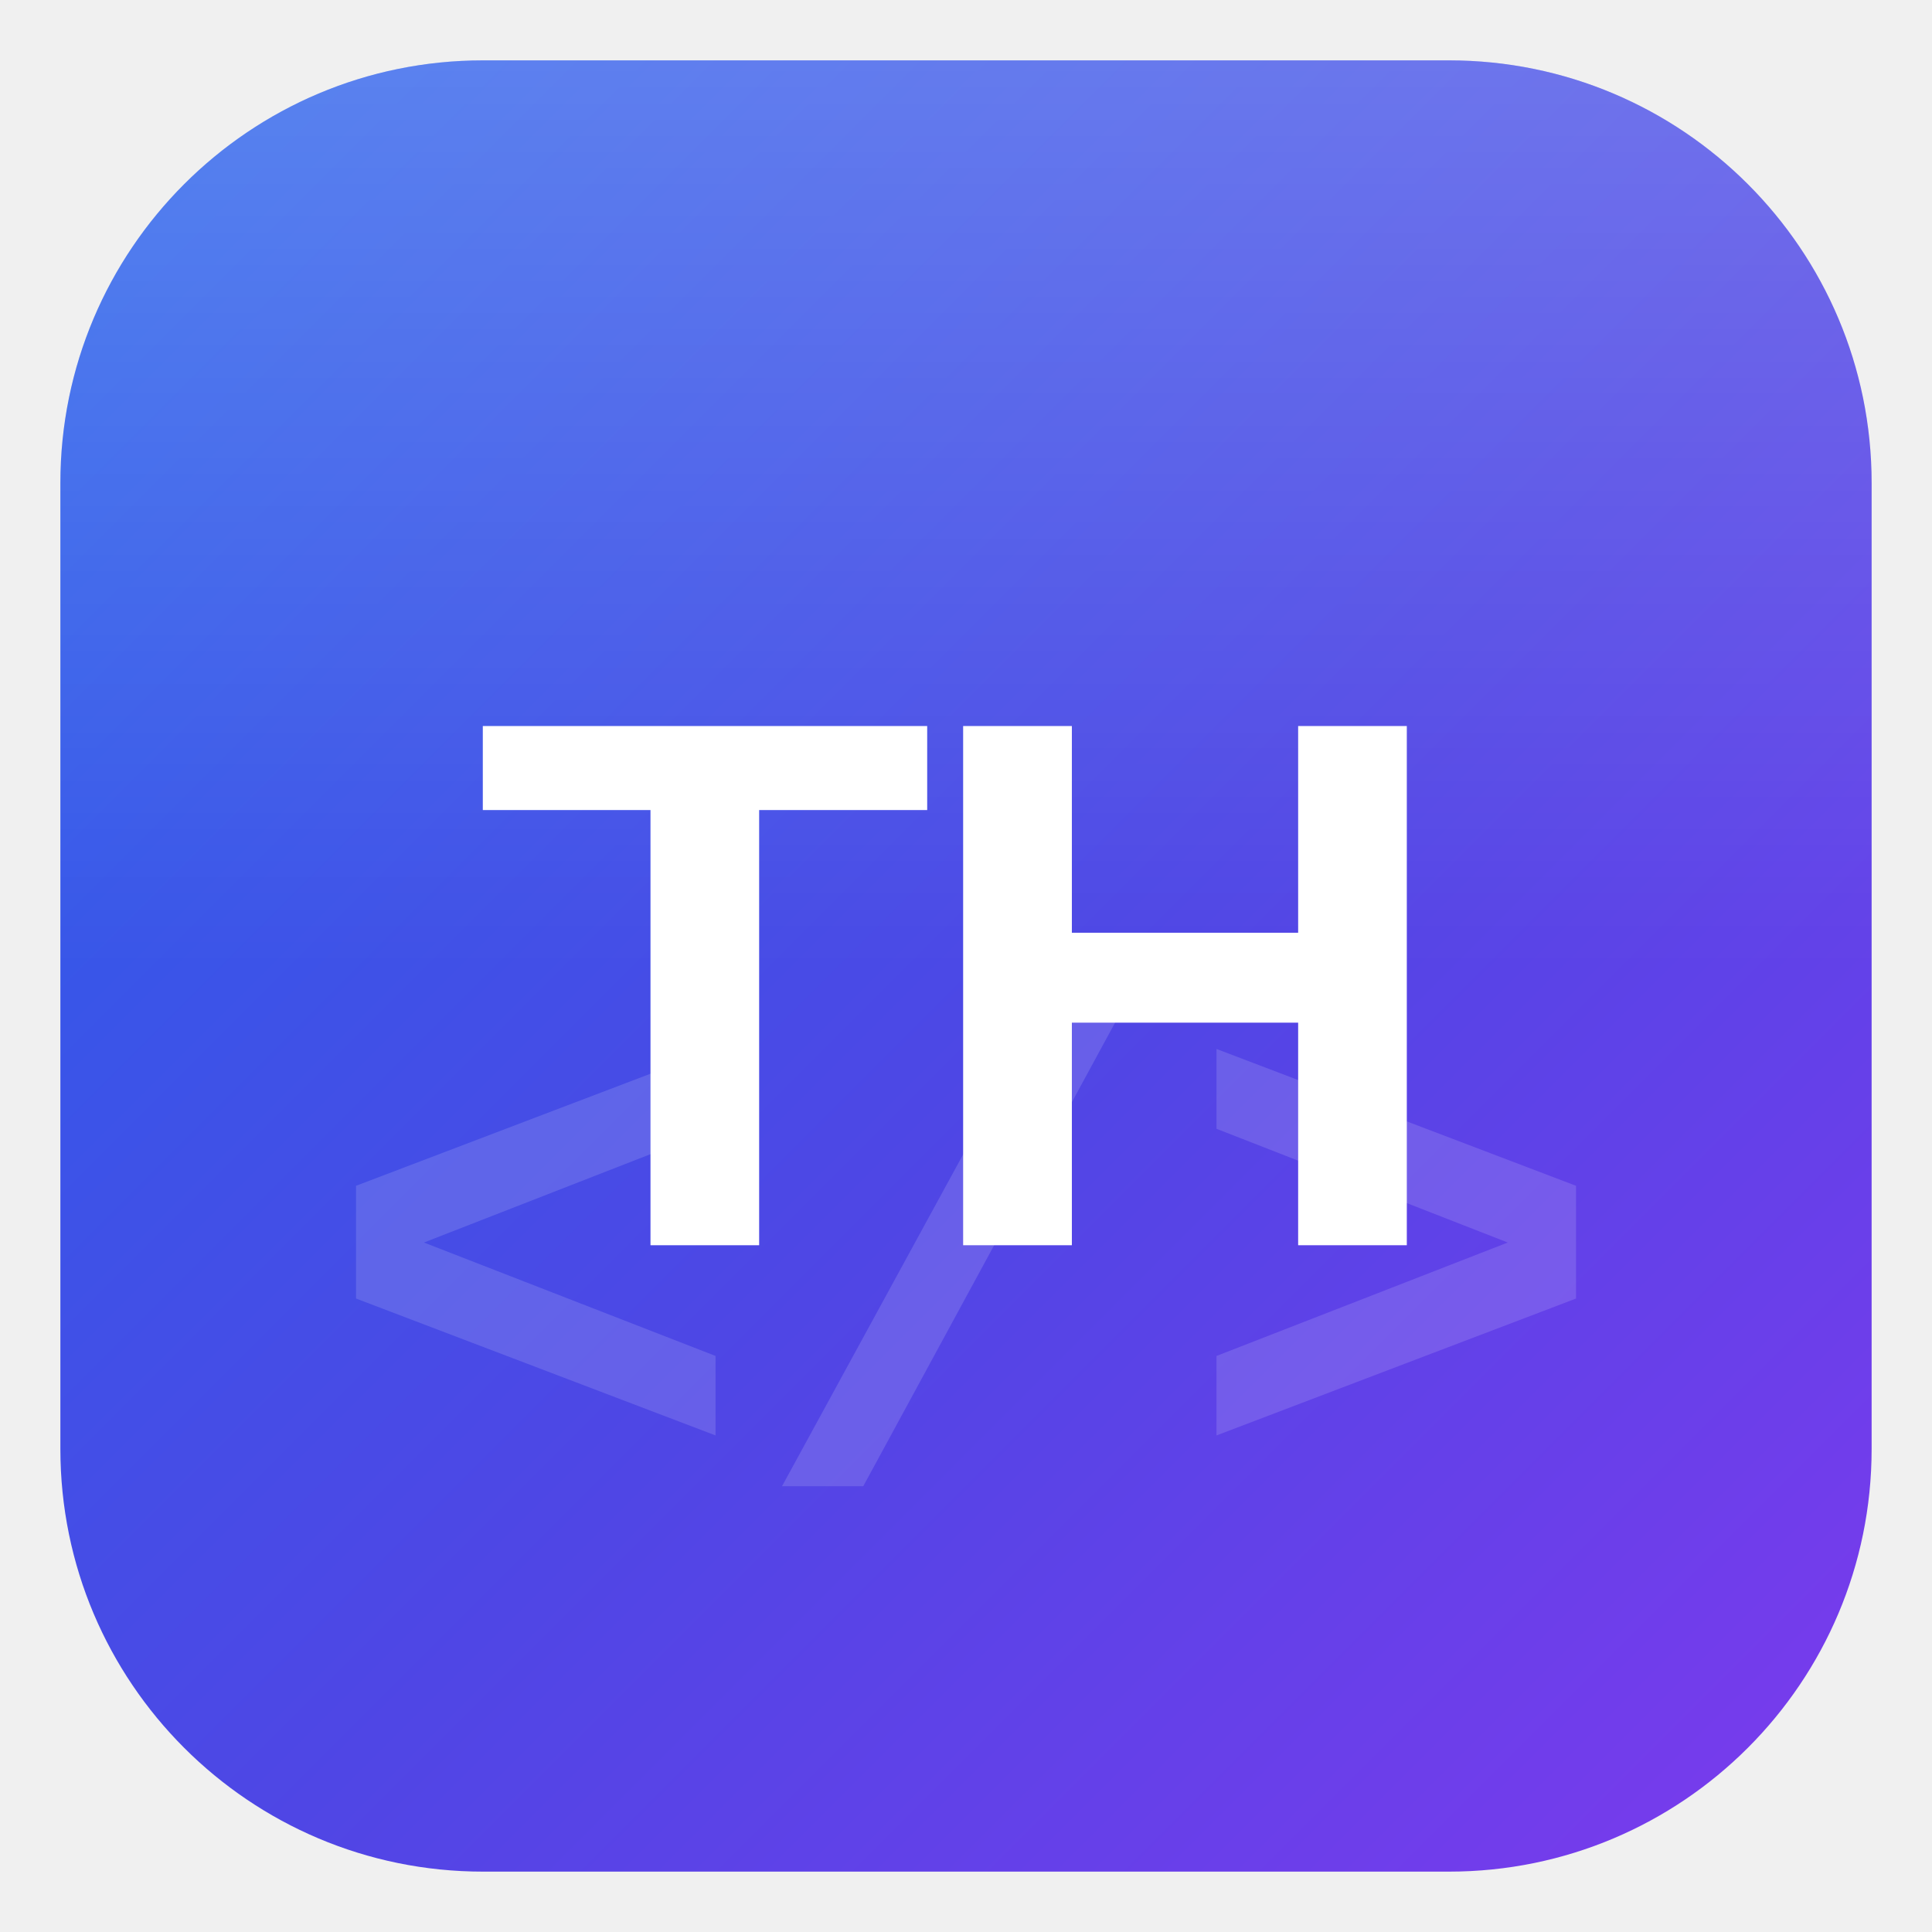
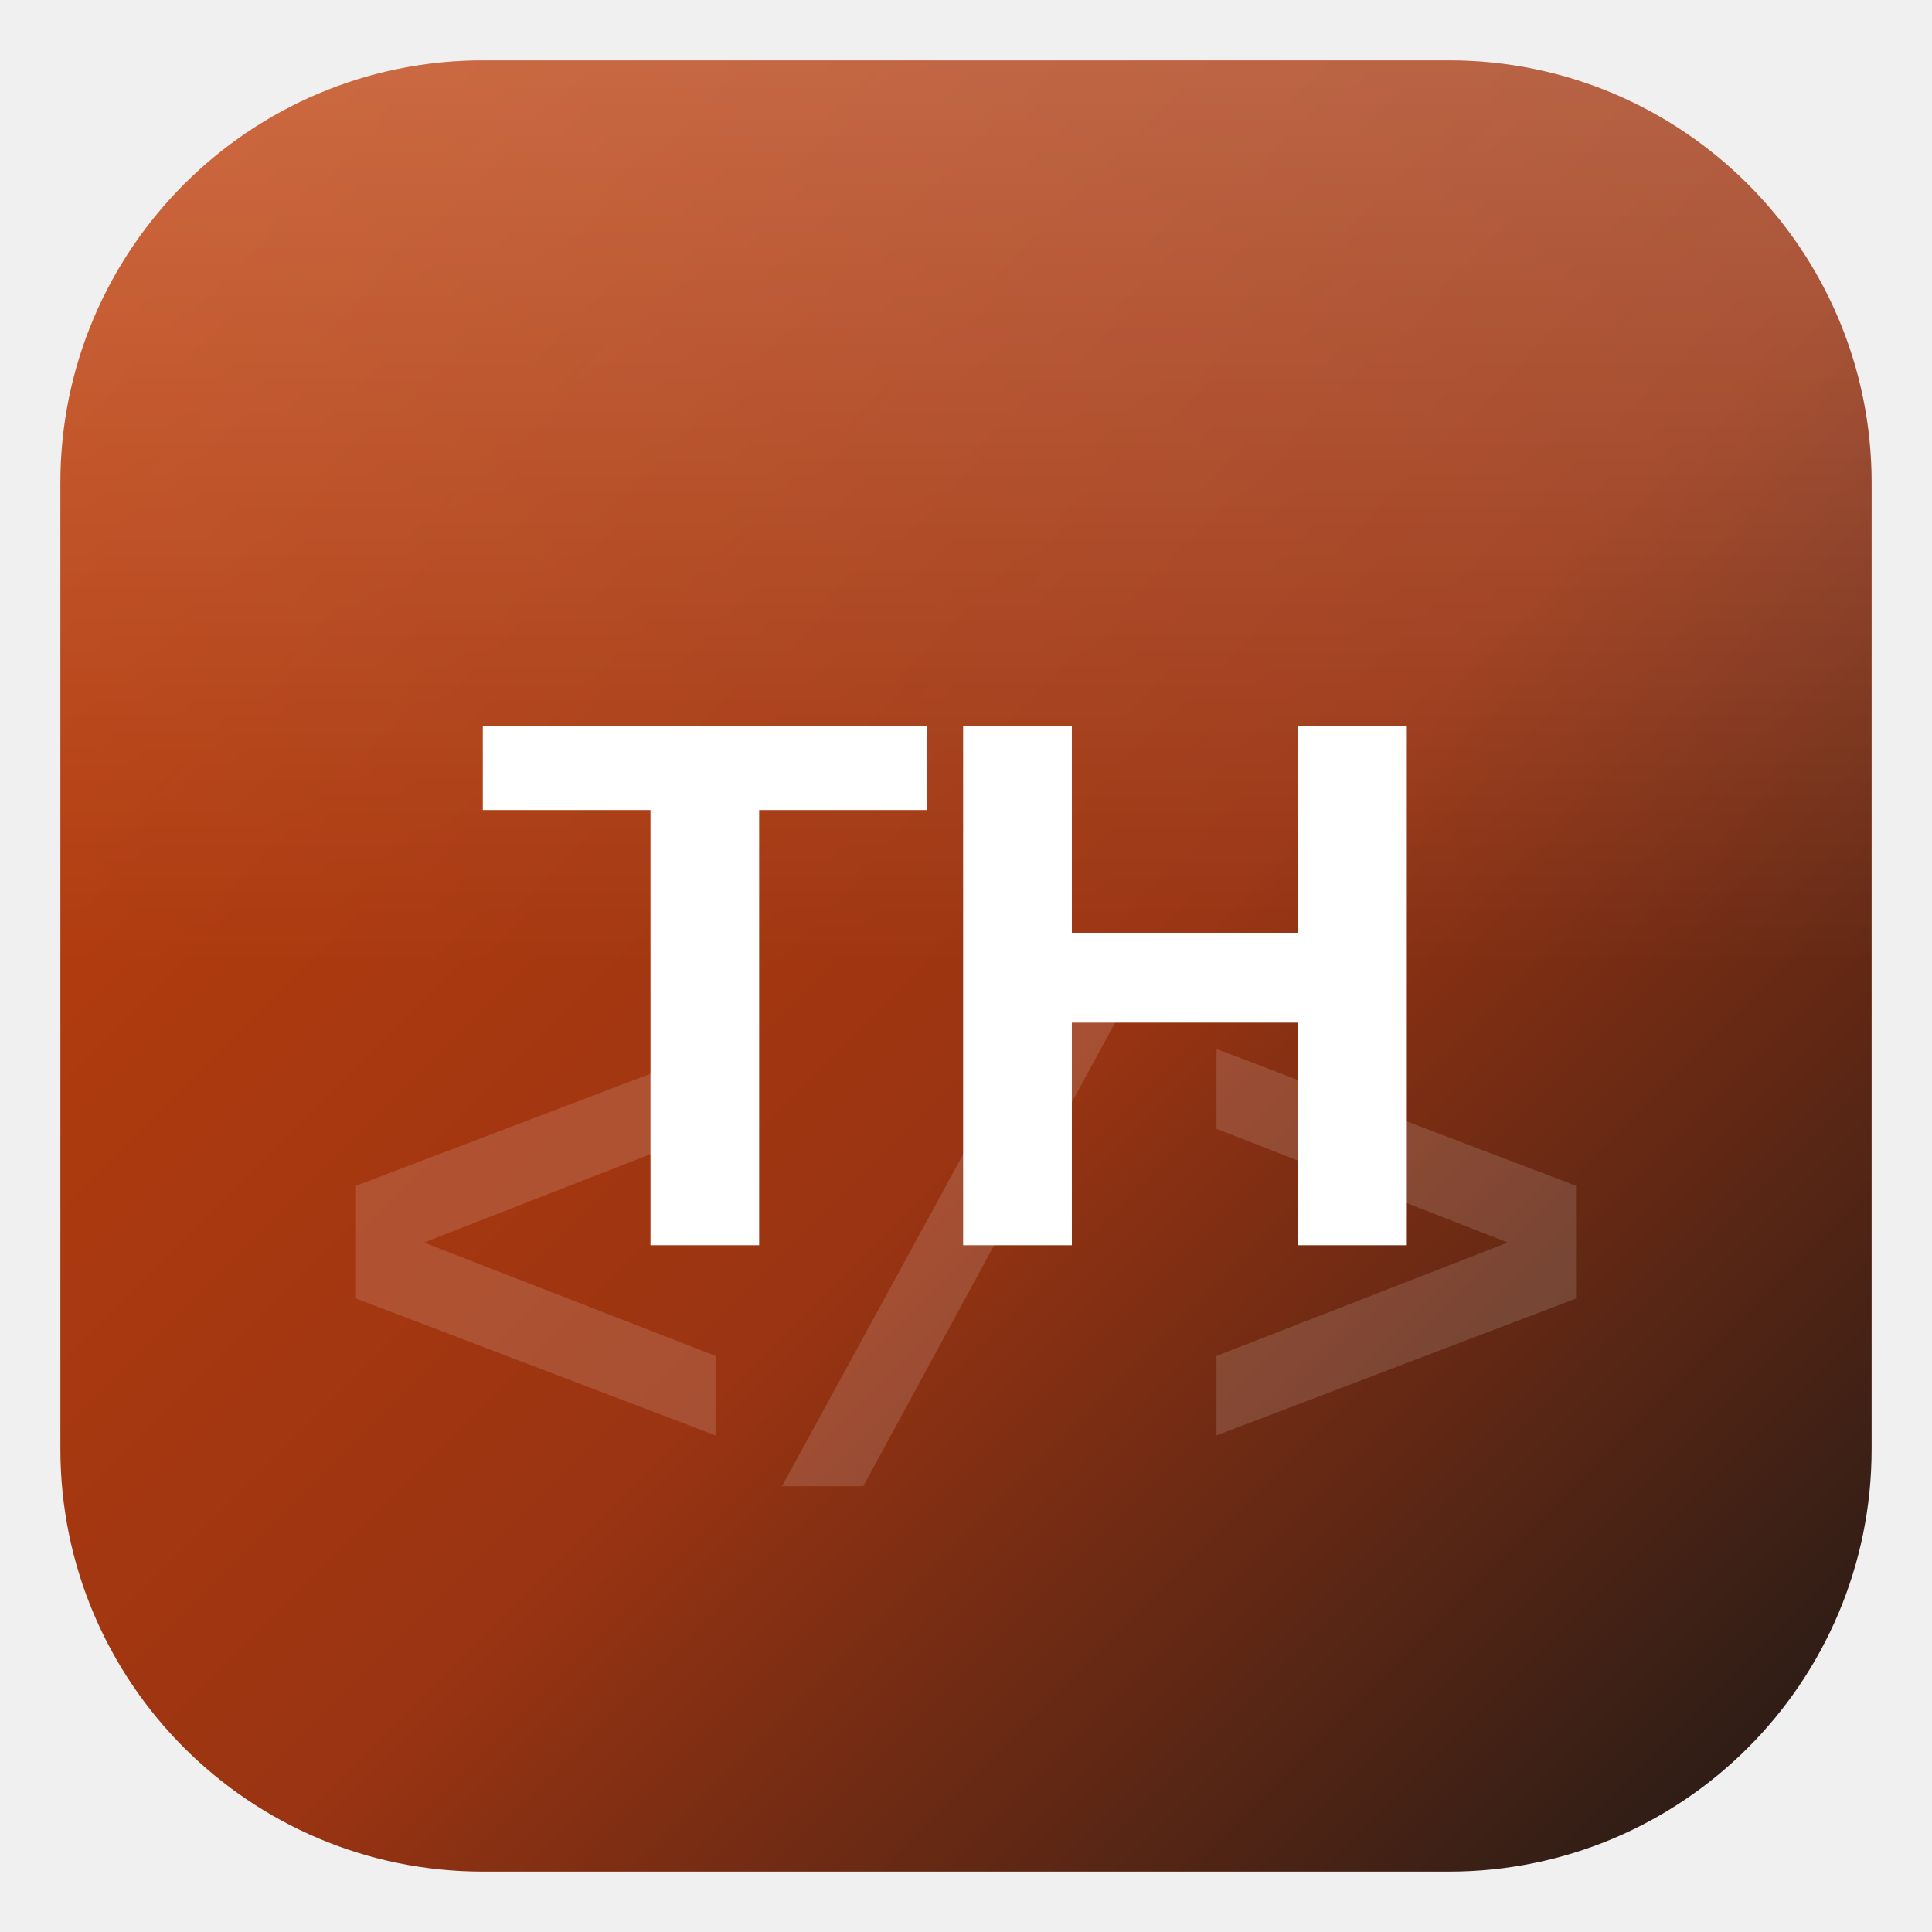
<svg xmlns="http://www.w3.org/2000/svg" viewBox="0 0 512 512">
  <defs>
    <linearGradient id="cm-bg" x1="0" y1="0" x2="1" y2="1">
-       <stop offset="0" stop-color="#2563eb" />
-       <stop offset="0.55" stop-color="#4f46e5" />
-       <stop offset="1" stop-color="#7c3aed" />
+       <stop offset="0" stop-color="#C2410C" />
+       <stop offset="0.55" stop-color="#9A3412" />
+       <stop offset="1" stop-color="#1C1917" />
    </linearGradient>
    <linearGradient id="cm-sheen" x1="0" y1="0" x2="0" y2="1">
      <stop offset="0" stop-color="#ffffff" stop-opacity="0.22" />
      <stop offset="0.5" stop-color="#ffffff" stop-opacity="0" />
    </linearGradient>
  </defs>
  <rect x="16" y="16" width="480" height="480" rx="112" fill="url(#cm-bg)" />
  <rect x="16" y="16" width="480" height="480" rx="112" fill="url(#cm-sheen)" />
  <text x="256" y="392" text-anchor="middle" font-family="Consolas, 'Courier New', monospace" font-size="190" font-weight="bold" fill="#ffffff" opacity="0.14">&lt;/&gt;</text>
  <text x="256" y="330" text-anchor="middle" font-family="Arial, Helvetica, sans-serif" font-size="200" font-weight="900" letter-spacing="-6" fill="#ffffff">TH</text>
</svg>
